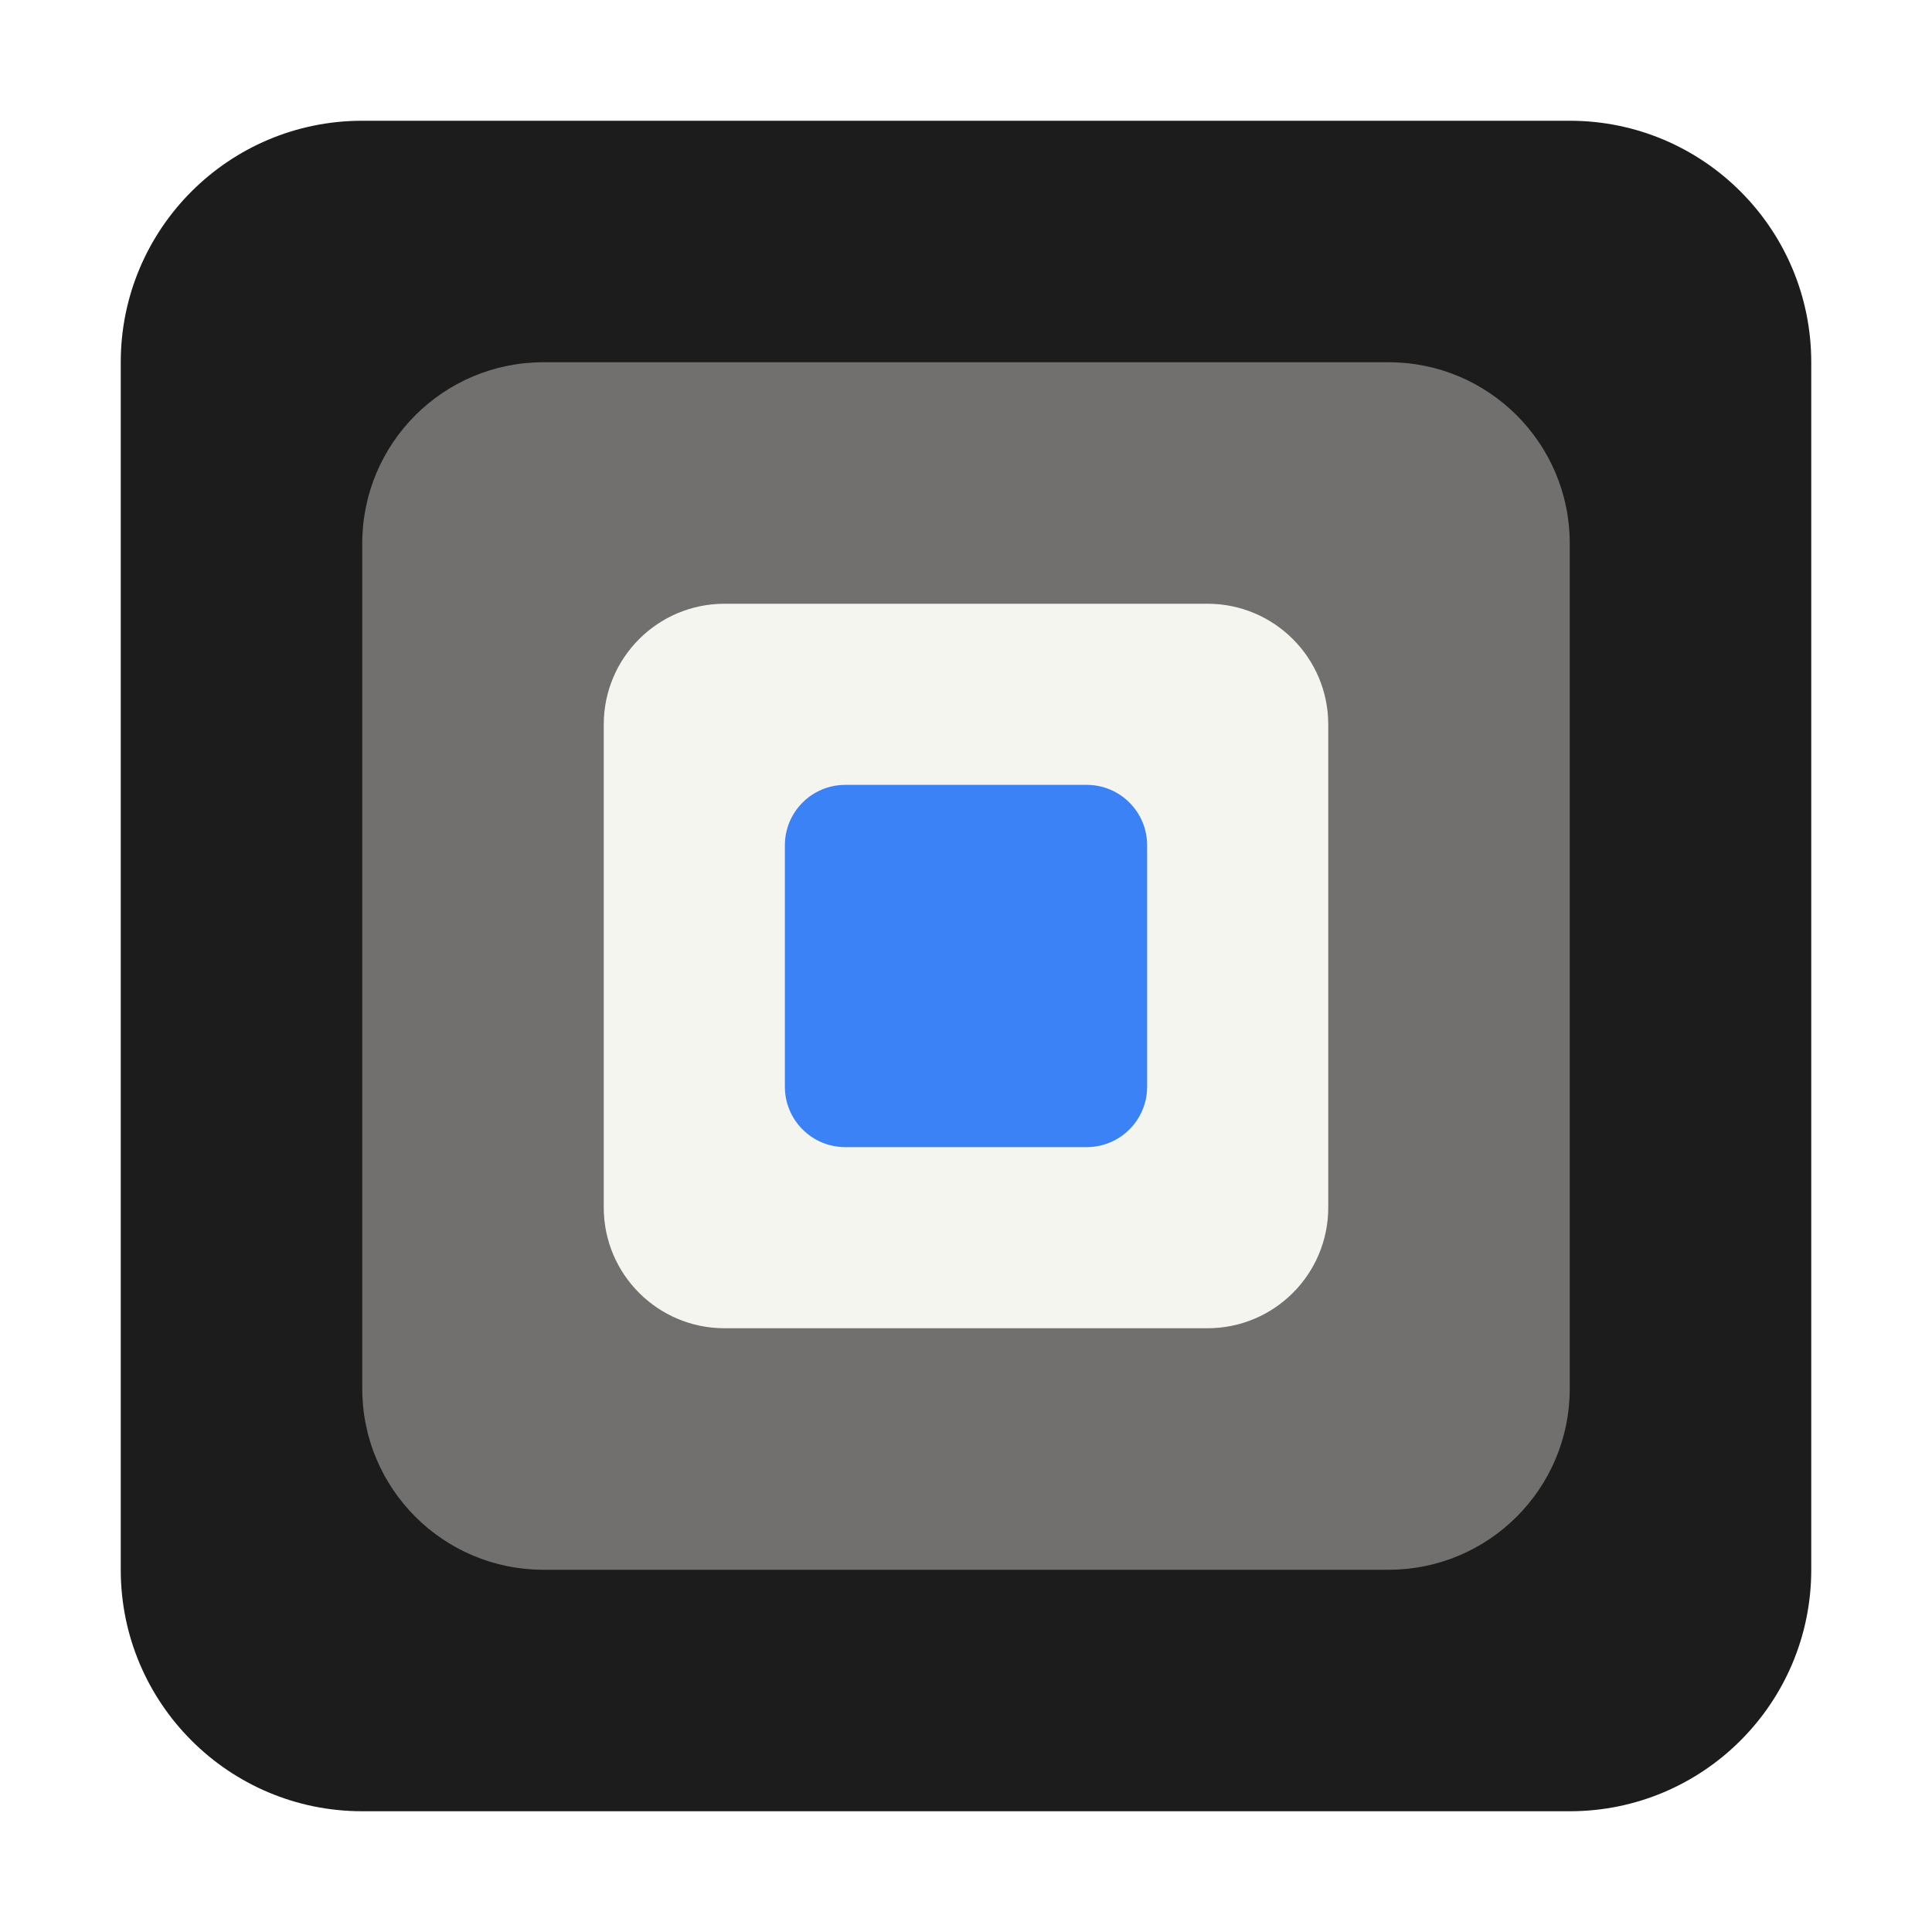
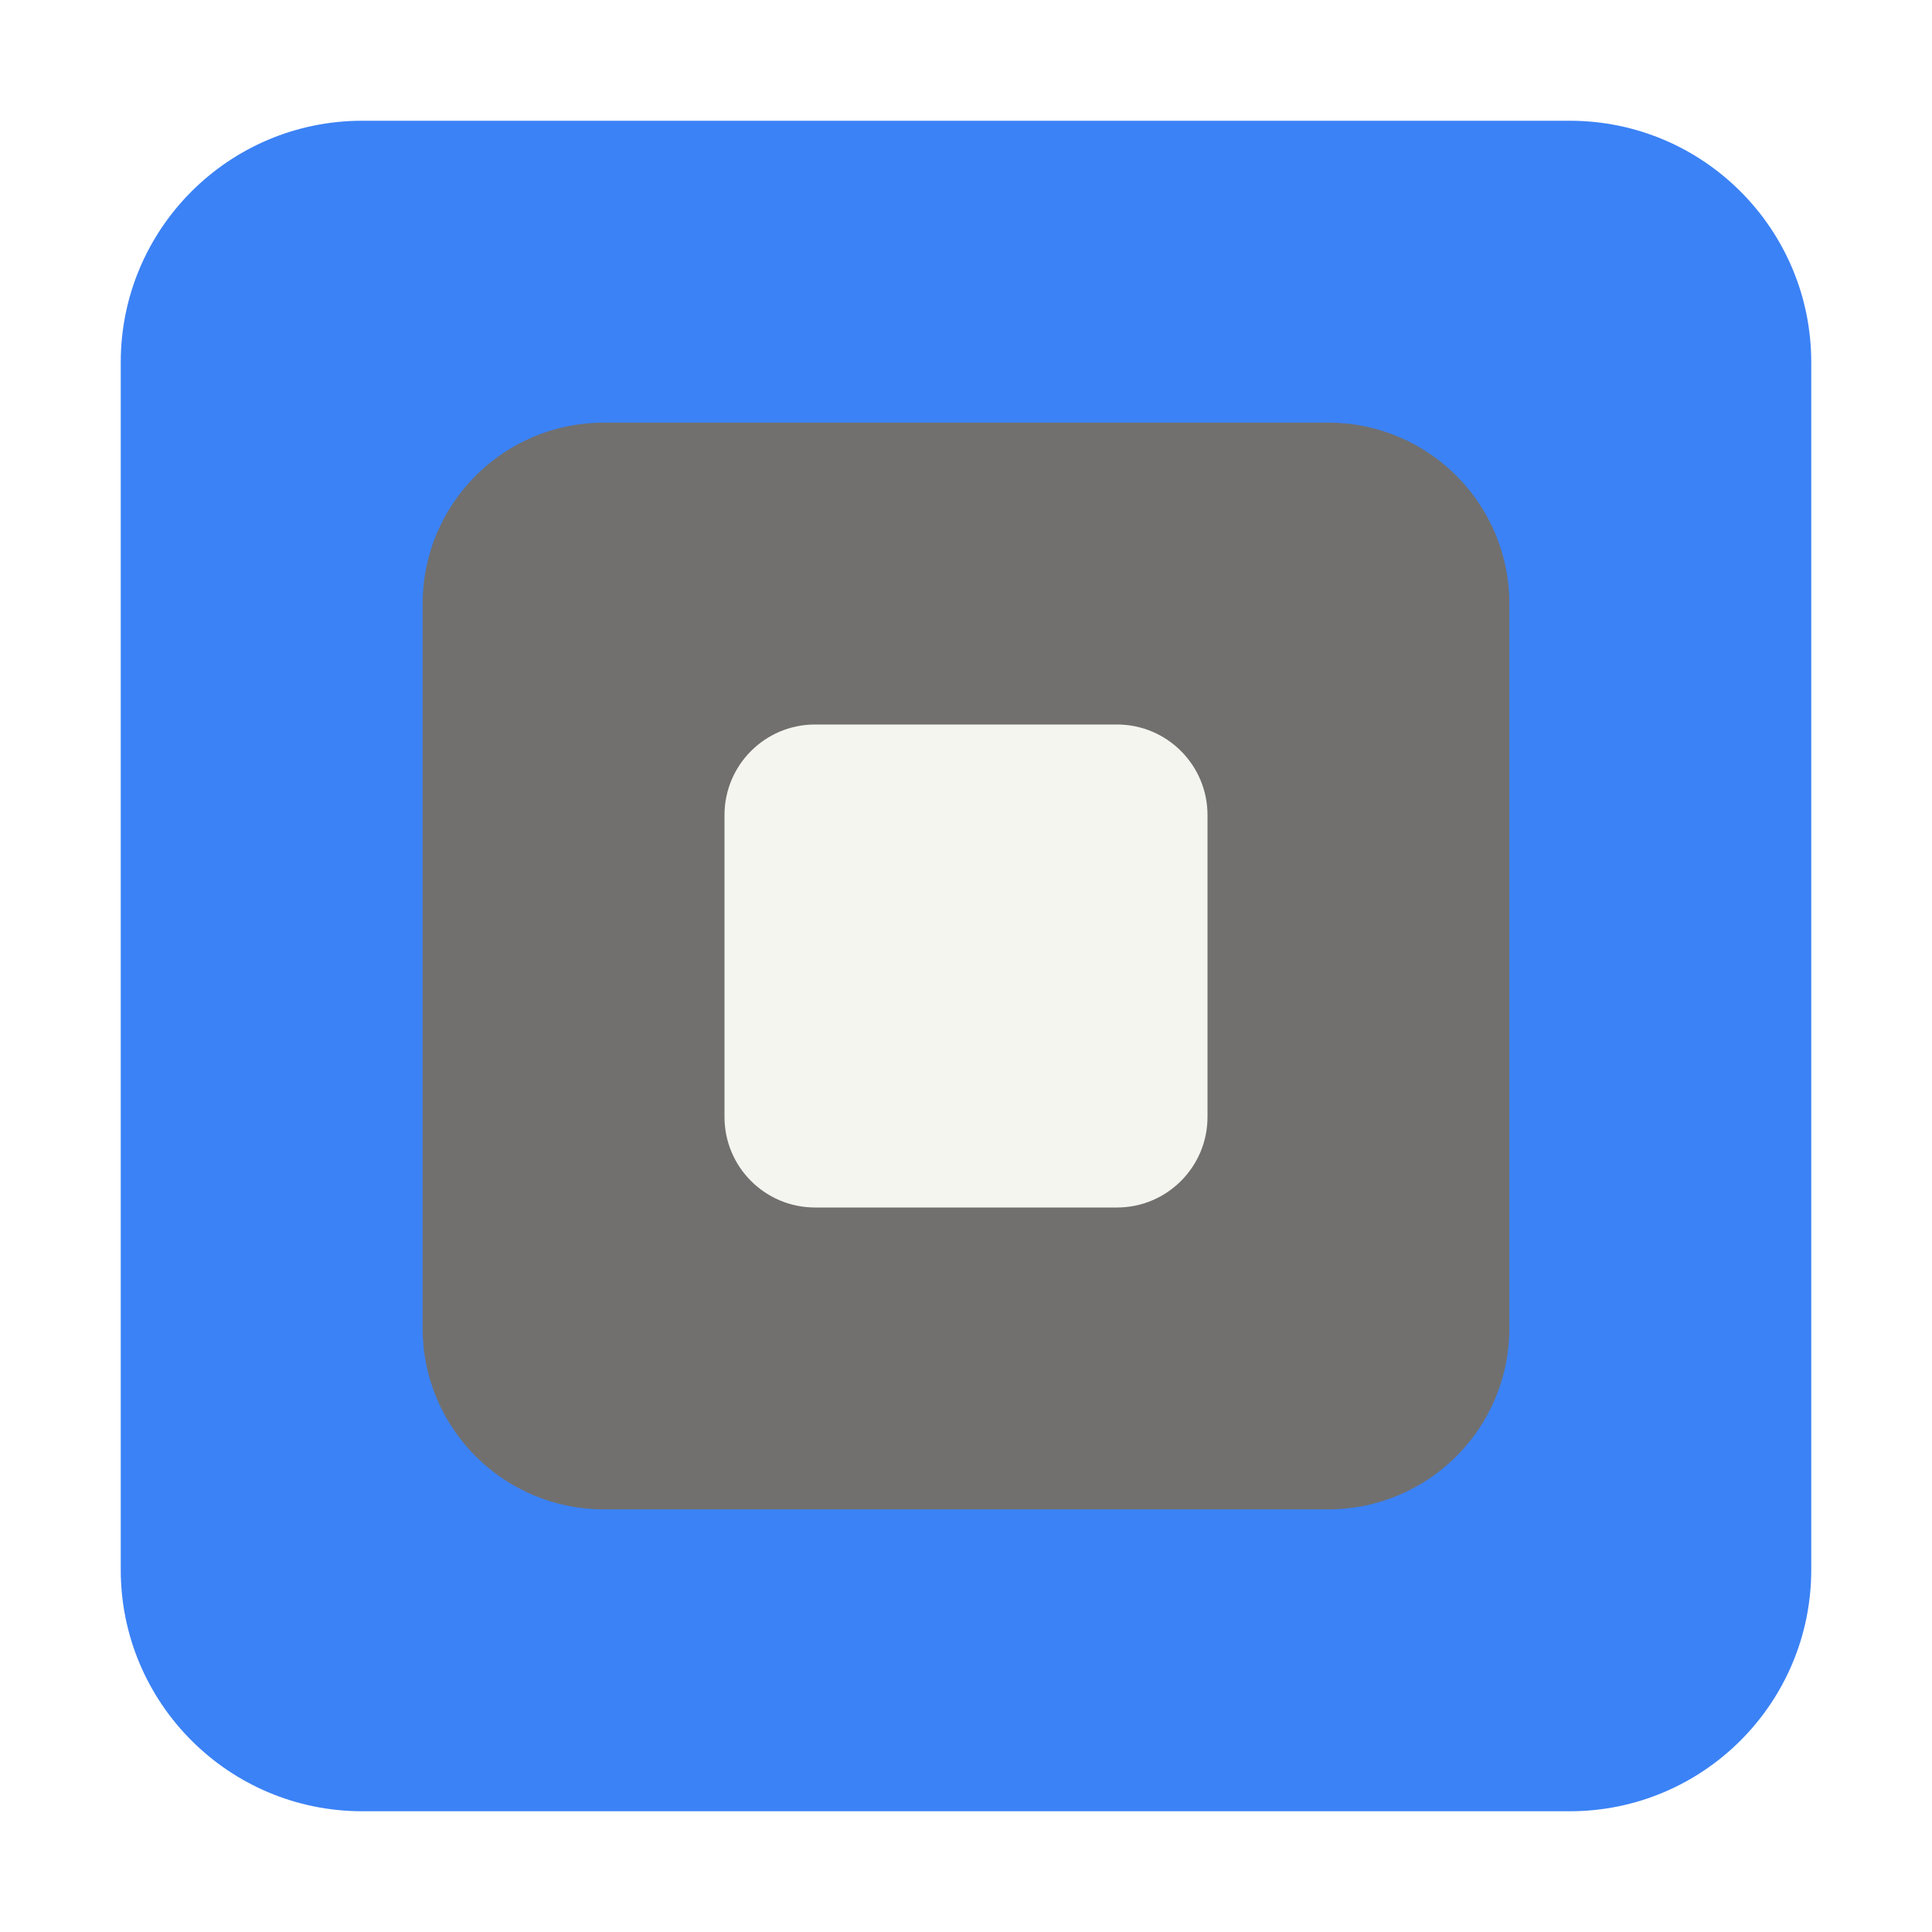
<svg xmlns="http://www.w3.org/2000/svg" viewBox="0 0 64 64" width="64" height="64">
-   <rect x="4" y="4" width="56" height="56" rx="8" fill="#1c1c1c" />
-   <rect x="12" y="12" width="40" height="40" rx="6" fill="#71706e" />
-   <rect x="20" y="20" width="24" height="24" rx="4" fill="#f5f5f0" />
-   <rect x="26" y="26" width="12" height="12" rx="2" fill="#3b82f6" />
+   <rect x="4" y="4" width="56" height="56" rx="8" fill="#3b82f6" />
+   <rect x="14" y="14" width="36" height="36" rx="6" fill="#71706e" />
+   <rect x="24" y="24" width="16" height="16" rx="3" fill="#f5f5f0" />
</svg>
